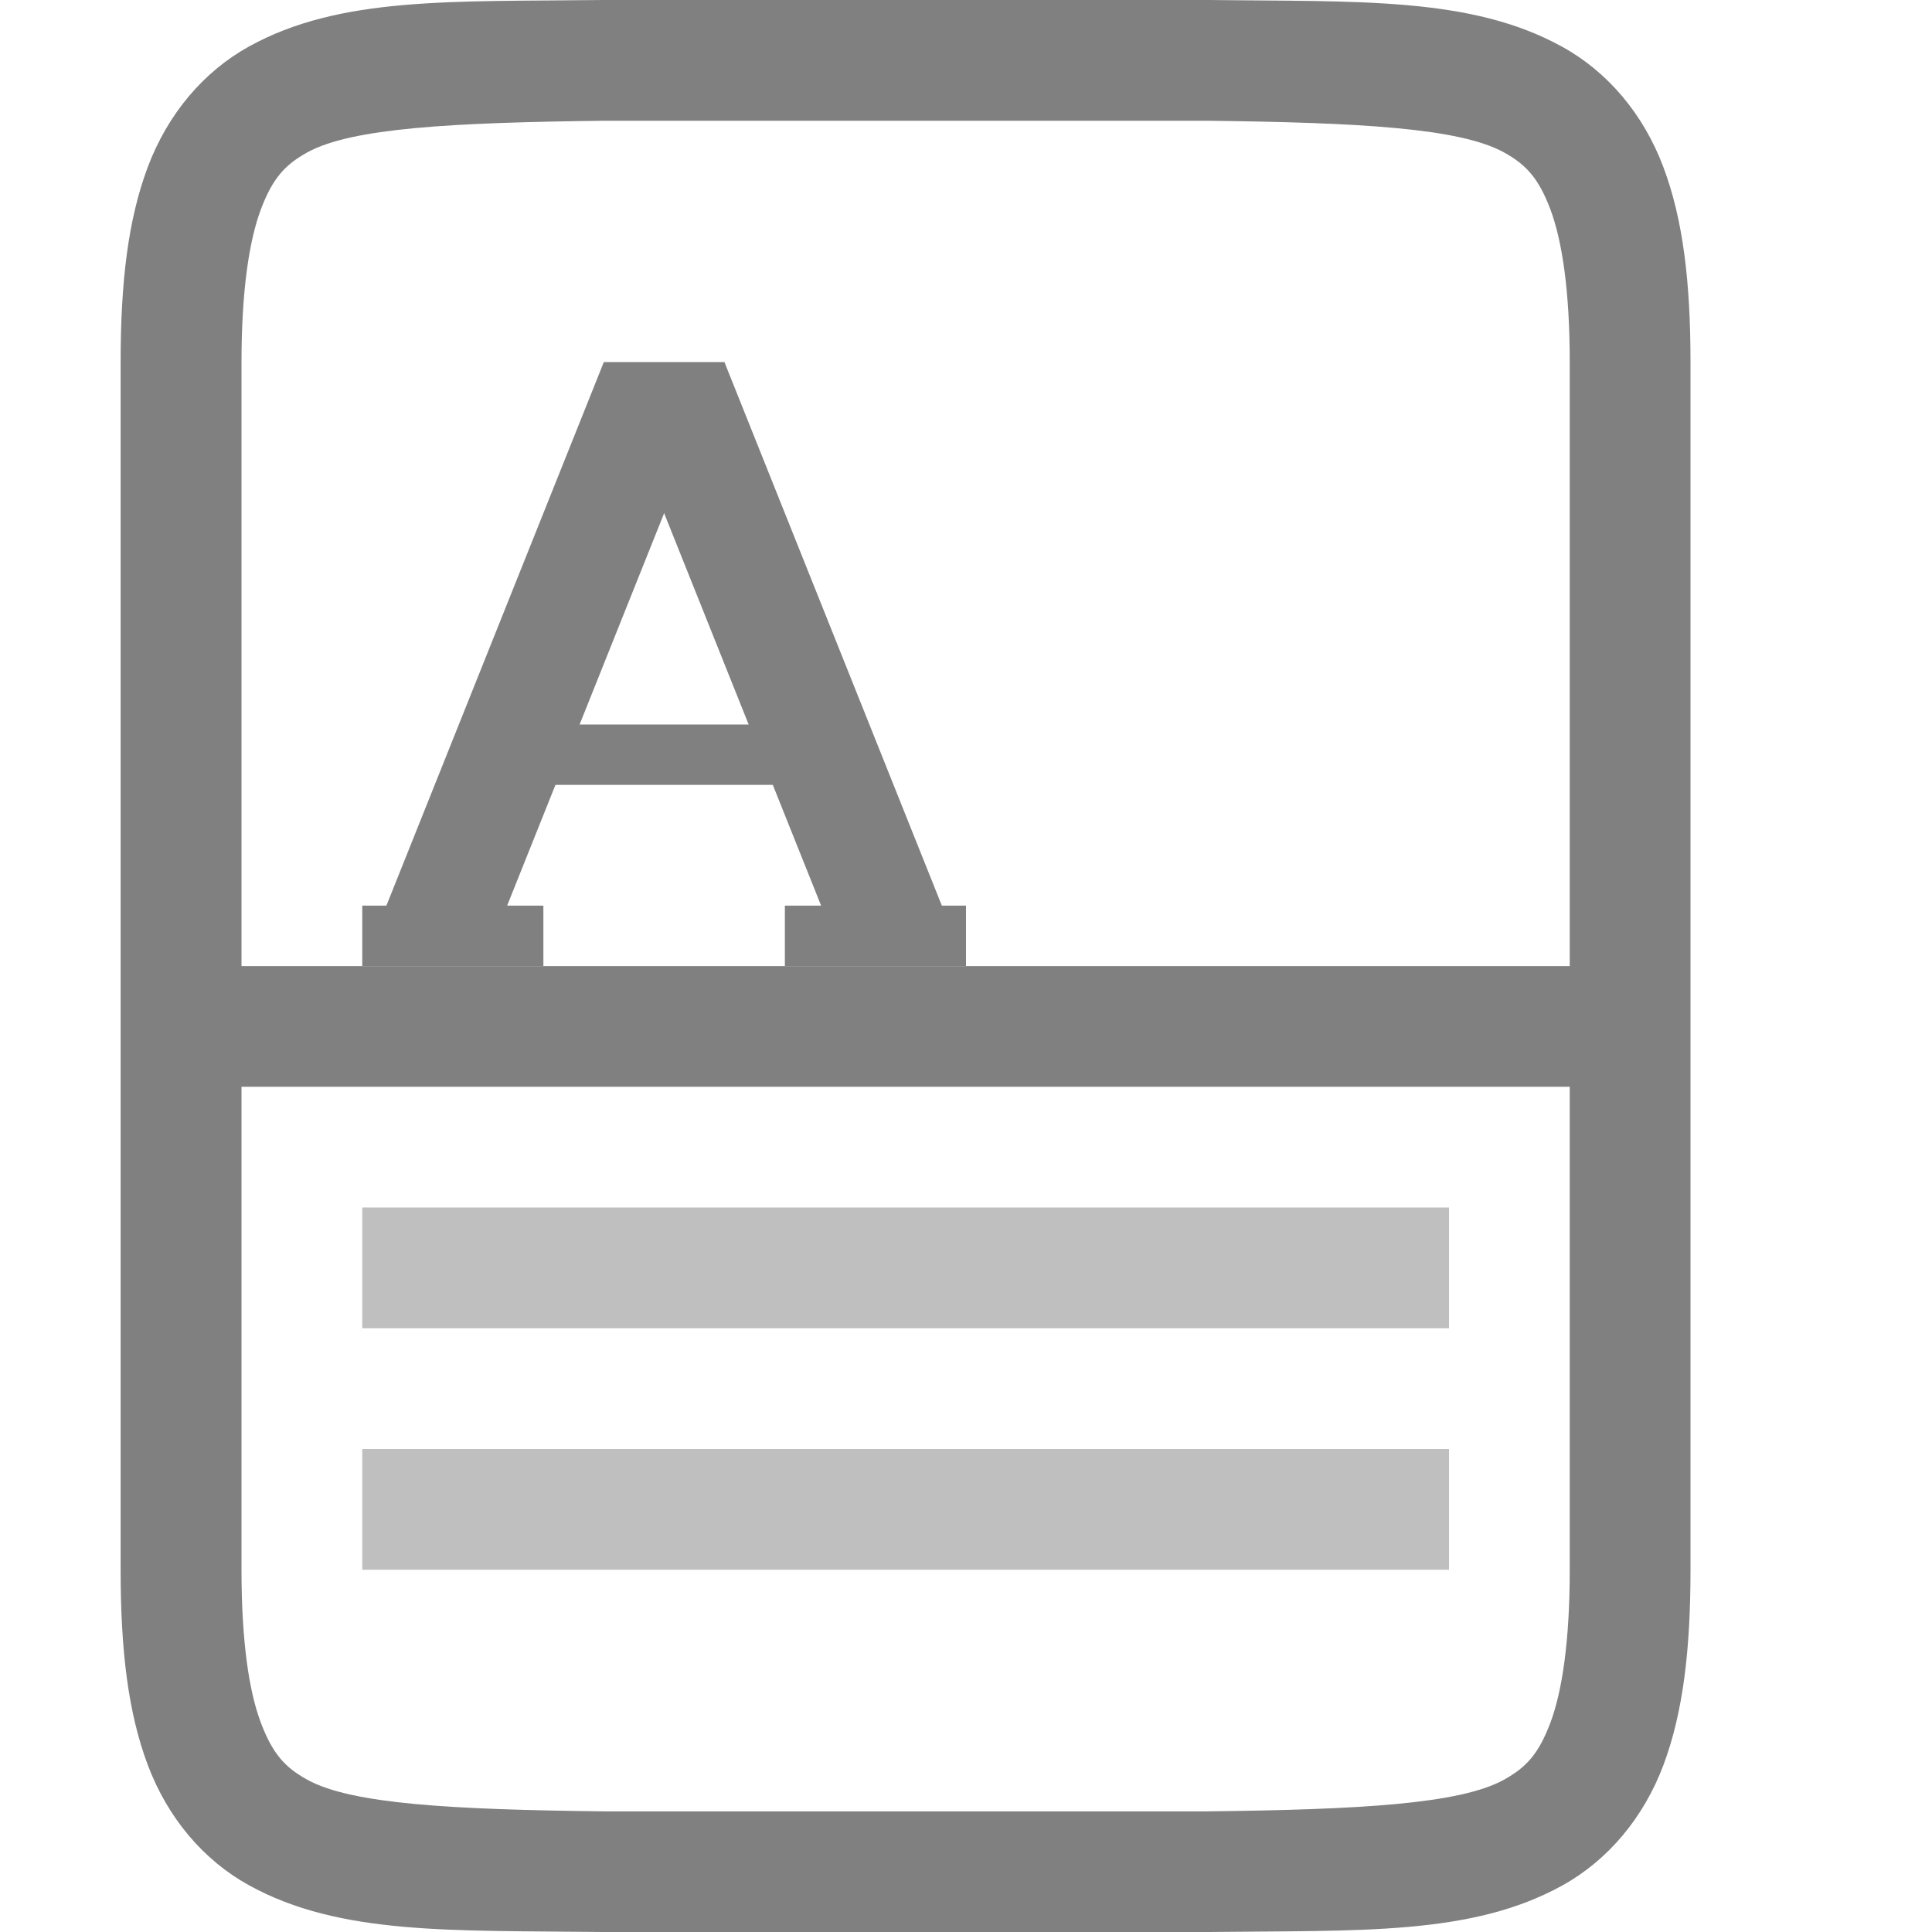
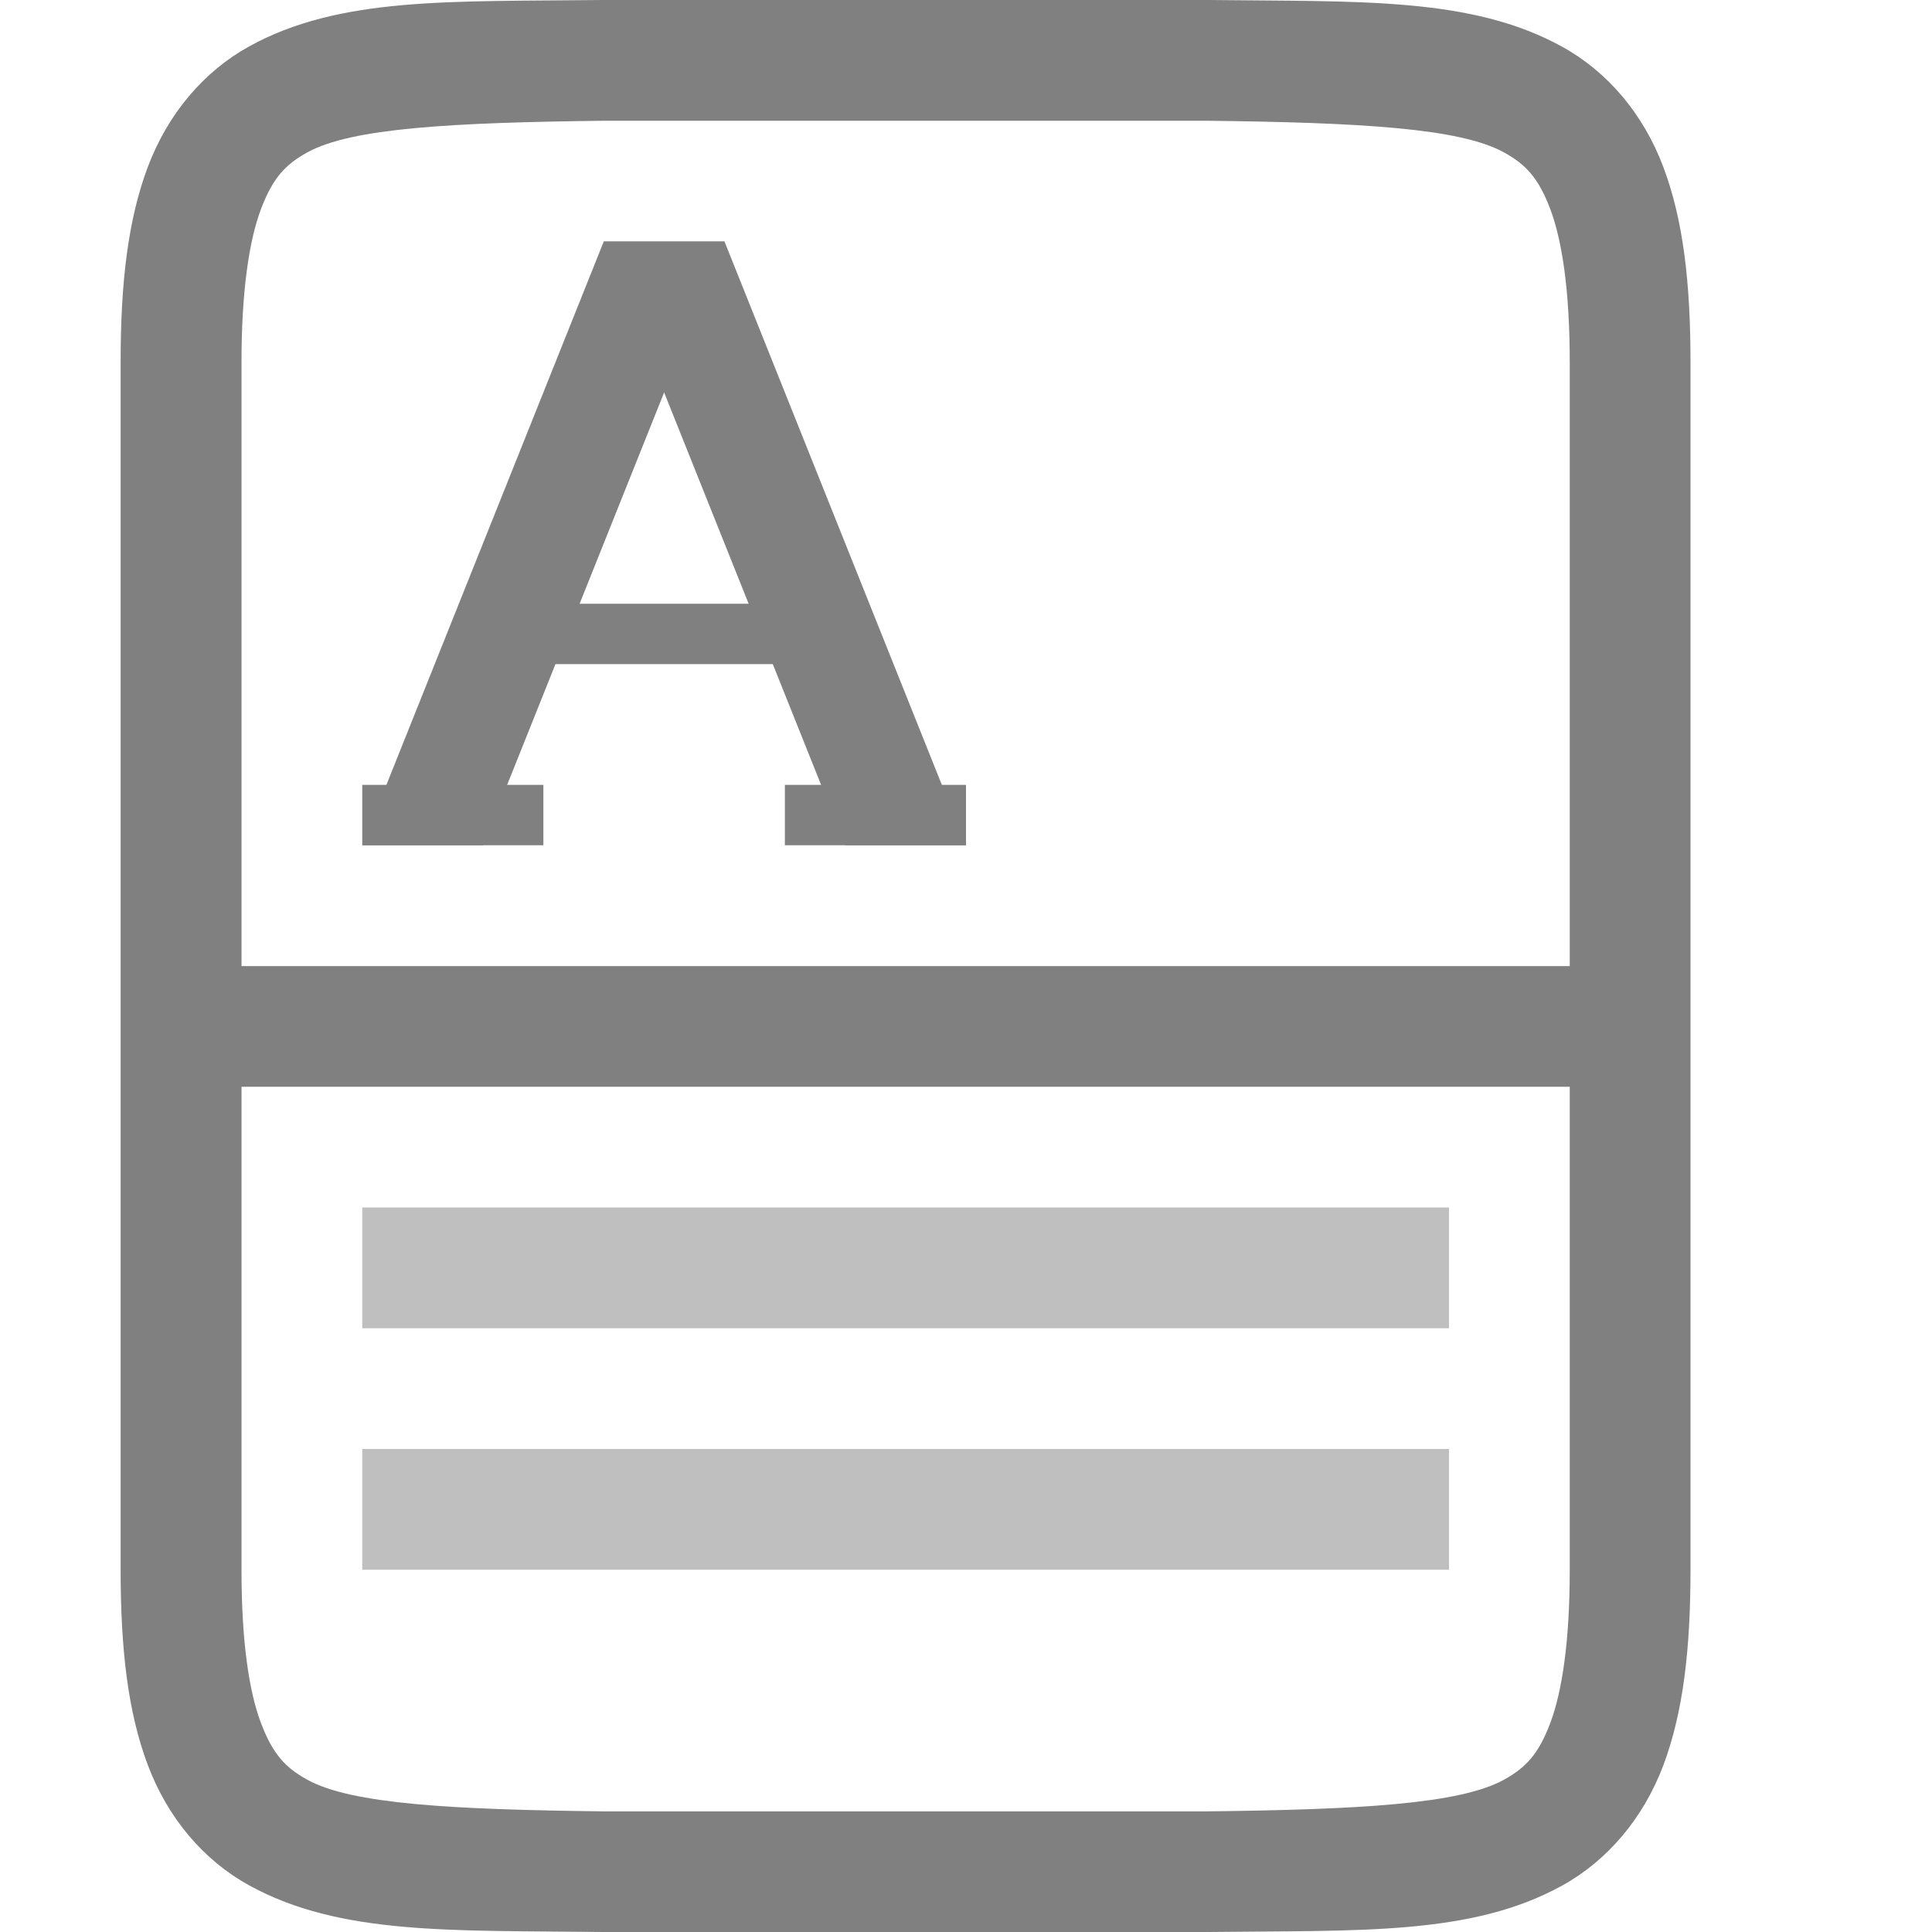
<svg xmlns="http://www.w3.org/2000/svg" xmlns:ns1="http://www.openswatchbook.org/uri/2009/osb" height="16" id="svg7384" version="1.1" width="16">
  <defs id="defs7386">
    <linearGradient id="linearGradient5606" ns1:paint="solid">
      <stop id="stop5608" offset="0" style="stop-color:#000000;stop-opacity:1;" />
    </linearGradient>
    <linearGradient id="linearGradient4526" ns1:paint="solid">
      <stop id="stop4528" offset="0" style="stop-color:#ffffff;stop-opacity:1;" />
    </linearGradient>
    <linearGradient id="linearGradient3600-4" ns1:paint="gradient">
      <stop id="stop3602-7" offset="0" style="stop-color:#f4f4f4;stop-opacity:1" />
      <stop id="stop3604-6" offset="1" style="stop-color:#dbdbdb;stop-opacity:1" />
    </linearGradient>
  </defs>
  <g id="layer9" label="status" style="display:inline" transform="translate(-873.0002,87)" />
  <g id="layer2" style="display:inline" transform="translate(-632,-280)" />
  <g id="layer4" style="display:inline" transform="translate(-632,-280)" />
  <g id="g1812" style="display:inline" transform="translate(-632,-280)" />
  <g id="g6217" style="display:inline" transform="translate(-632,-280)" />
  <g id="layer3" style="display:inline" transform="translate(-632,-280)" />
  <g id="g1833" style="display:inline" transform="translate(-632,-280)">
-     <path d="m 637,283 h 1 l -2,5 h -1 z" id="rect4009-1" style="opacity:1;fill:#808080;fill-opacity:1;stroke:none;stroke-width:0.5;stroke-linecap:butt;stroke-linejoin:round;stroke-miterlimit:4;stroke-dasharray:none;stroke-opacity:1" />
-     <path d="m 638,283 h -1 l 2,5 h 1 z" id="rect4009-7-0" style="display:inline;opacity:1;fill:#808080;fill-opacity:1;stroke:none;stroke-width:0.5;stroke-linecap:butt;stroke-linejoin:round;stroke-miterlimit:4;stroke-dasharray:none;stroke-opacity:1" />
-     <rect height="0.5" id="rect4042-32" style="opacity:1;fill:#808080;fill-opacity:1;stroke:none;stroke-width:0.5;stroke-linecap:butt;stroke-linejoin:round;stroke-miterlimit:4;stroke-dasharray:none;stroke-opacity:1" transform="scale(1,-1)" width="2" x="636.5" y="-286.5" />
-     <rect height="0.5" id="rect4042-3-6" style="display:inline;opacity:1;fill:#808080;fill-opacity:1;stroke:none;stroke-width:0.5;stroke-linecap:butt;stroke-linejoin:round;stroke-miterlimit:4;stroke-dasharray:none;stroke-opacity:1" width="1.5" x="635" y="287.5" />
-     <rect height="0.5" id="rect4042-3-2-5" style="display:inline;opacity:1;fill:#808080;fill-opacity:1;stroke:none;stroke-width:0.5;stroke-linecap:butt;stroke-linejoin:round;stroke-miterlimit:4;stroke-dasharray:none;stroke-opacity:1" width="1.5" x="638.5" y="287.5" />
+     <path d="m 637,282 h 1 l -2,5 h -1 z" id="rect4009-1" style="opacity:1;fill:#808080;fill-opacity:1;stroke:none;stroke-width:0.5;stroke-linecap:butt;stroke-linejoin:round;stroke-miterlimit:4;stroke-dasharray:none;stroke-opacity:1" />
+     <path d="m 638,282 h -1 l 2,5 h 1 z" id="rect4009-7-0" style="display:inline;opacity:1;fill:#808080;fill-opacity:1;stroke:none;stroke-width:0.5;stroke-linecap:butt;stroke-linejoin:round;stroke-miterlimit:4;stroke-dasharray:none;stroke-opacity:1" />
+     <rect height="0.5" id="rect4042-32" style="opacity:1;fill:#808080;fill-opacity:1;stroke:none;stroke-width:0.5;stroke-linecap:butt;stroke-linejoin:round;stroke-miterlimit:4;stroke-dasharray:none;stroke-opacity:1" transform="scale(1,-1)" width="2" x="636.5" y="-285.5" />
+     <rect height="0.5" id="rect4042-3-6" style="display:inline;opacity:1;fill:#808080;fill-opacity:1;stroke:none;stroke-width:0.5;stroke-linecap:butt;stroke-linejoin:round;stroke-miterlimit:4;stroke-dasharray:none;stroke-opacity:1" width="1.5" x="635" y="286.5" />
+     <rect height="0.5" id="rect4042-3-2-5" style="display:inline;opacity:1;fill:#808080;fill-opacity:1;stroke:none;stroke-width:0.5;stroke-linecap:butt;stroke-linejoin:round;stroke-miterlimit:4;stroke-dasharray:none;stroke-opacity:1" width="1.5" x="638.5" y="286.5" />
    <rect height="1" id="rect4074-1-17-4" style="display:inline;opacity:0.5;fill:#808080;fill-opacity:1;stroke:none;stroke-width:0.5;stroke-linecap:butt;stroke-linejoin:round;stroke-miterlimit:4;stroke-dasharray:none;stroke-opacity:1" width="9" x="635" y="290" />
    <rect height="1" id="rect4074-1-17-4-8" style="display:inline;opacity:0.5;fill:#808080;fill-opacity:1;stroke:none;stroke-width:0.5;stroke-linecap:butt;stroke-linejoin:round;stroke-miterlimit:4;stroke-dasharray:none;stroke-opacity:1" width="9" x="635" y="292" />
    <path d="m 636.994,280 c -1.258,0.015 -2.179,-0.031 -2.932,0.385 -0.376,0.208 -0.673,0.559 -0.838,0.998 -0.165,0.439 -0.225,0.96 -0.225,1.617 v 10 c 0,0.658 0.06,1.179 0.225,1.617 0.165,0.439 0.462,0.789 0.838,0.996 0.753,0.415 1.674,0.372 2.932,0.387 h 0.002 5.006 0.004 c 1.258,-0.015 2.179,0.031 2.932,-0.385 0.376,-0.208 0.673,-0.559 0.838,-0.998 0.164,-0.439 0.224,-0.96 0.224,-1.617 v -10 c 0,-0.658 -0.06,-1.179 -0.225,-1.617 -0.165,-0.439 -0.462,-0.789 -0.838,-0.996 -0.753,-0.415 -1.674,-0.372 -2.932,-0.387 h -0.002 -5.006 z m 0.006,1 h 5 c 1.259,0.015 2.089,0.06 2.455,0.262 0.183,0.101 0.287,0.213 0.385,0.473 0.097,0.26 0.16,0.673 0.16,1.266 v 5 h -11 v -5 c 0,-0.592 0.063,-1.006 0.16,-1.266 0.098,-0.26 0.201,-0.371 0.385,-0.473 0.366,-0.202 1.197,-0.247 2.455,-0.262 z m -3,8 h 11 v 4 c 0,0.592 -0.063,1.006 -0.16,1.266 -0.098,0.26 -0.201,0.371 -0.385,0.473 -0.366,0.202 -1.197,0.247 -2.455,0.262 h -4.994 -0.006 c -1.259,-0.015 -2.089,-0.06 -2.455,-0.262 -0.183,-0.101 -0.287,-0.213 -0.385,-0.473 -0.098,-0.26 -0.16,-0.673 -0.16,-1.266 z" id="rect8569" style="opacity:1;fill:#808080;fill-opacity:1;stroke:none;stroke-width:2;stroke-linecap:butt;stroke-linejoin:round;stroke-miterlimit:4;stroke-dasharray:none;stroke-opacity:1" />
  </g>
  <g id="layer1" style="display:inline" transform="translate(-632,-280)" />
</svg>
